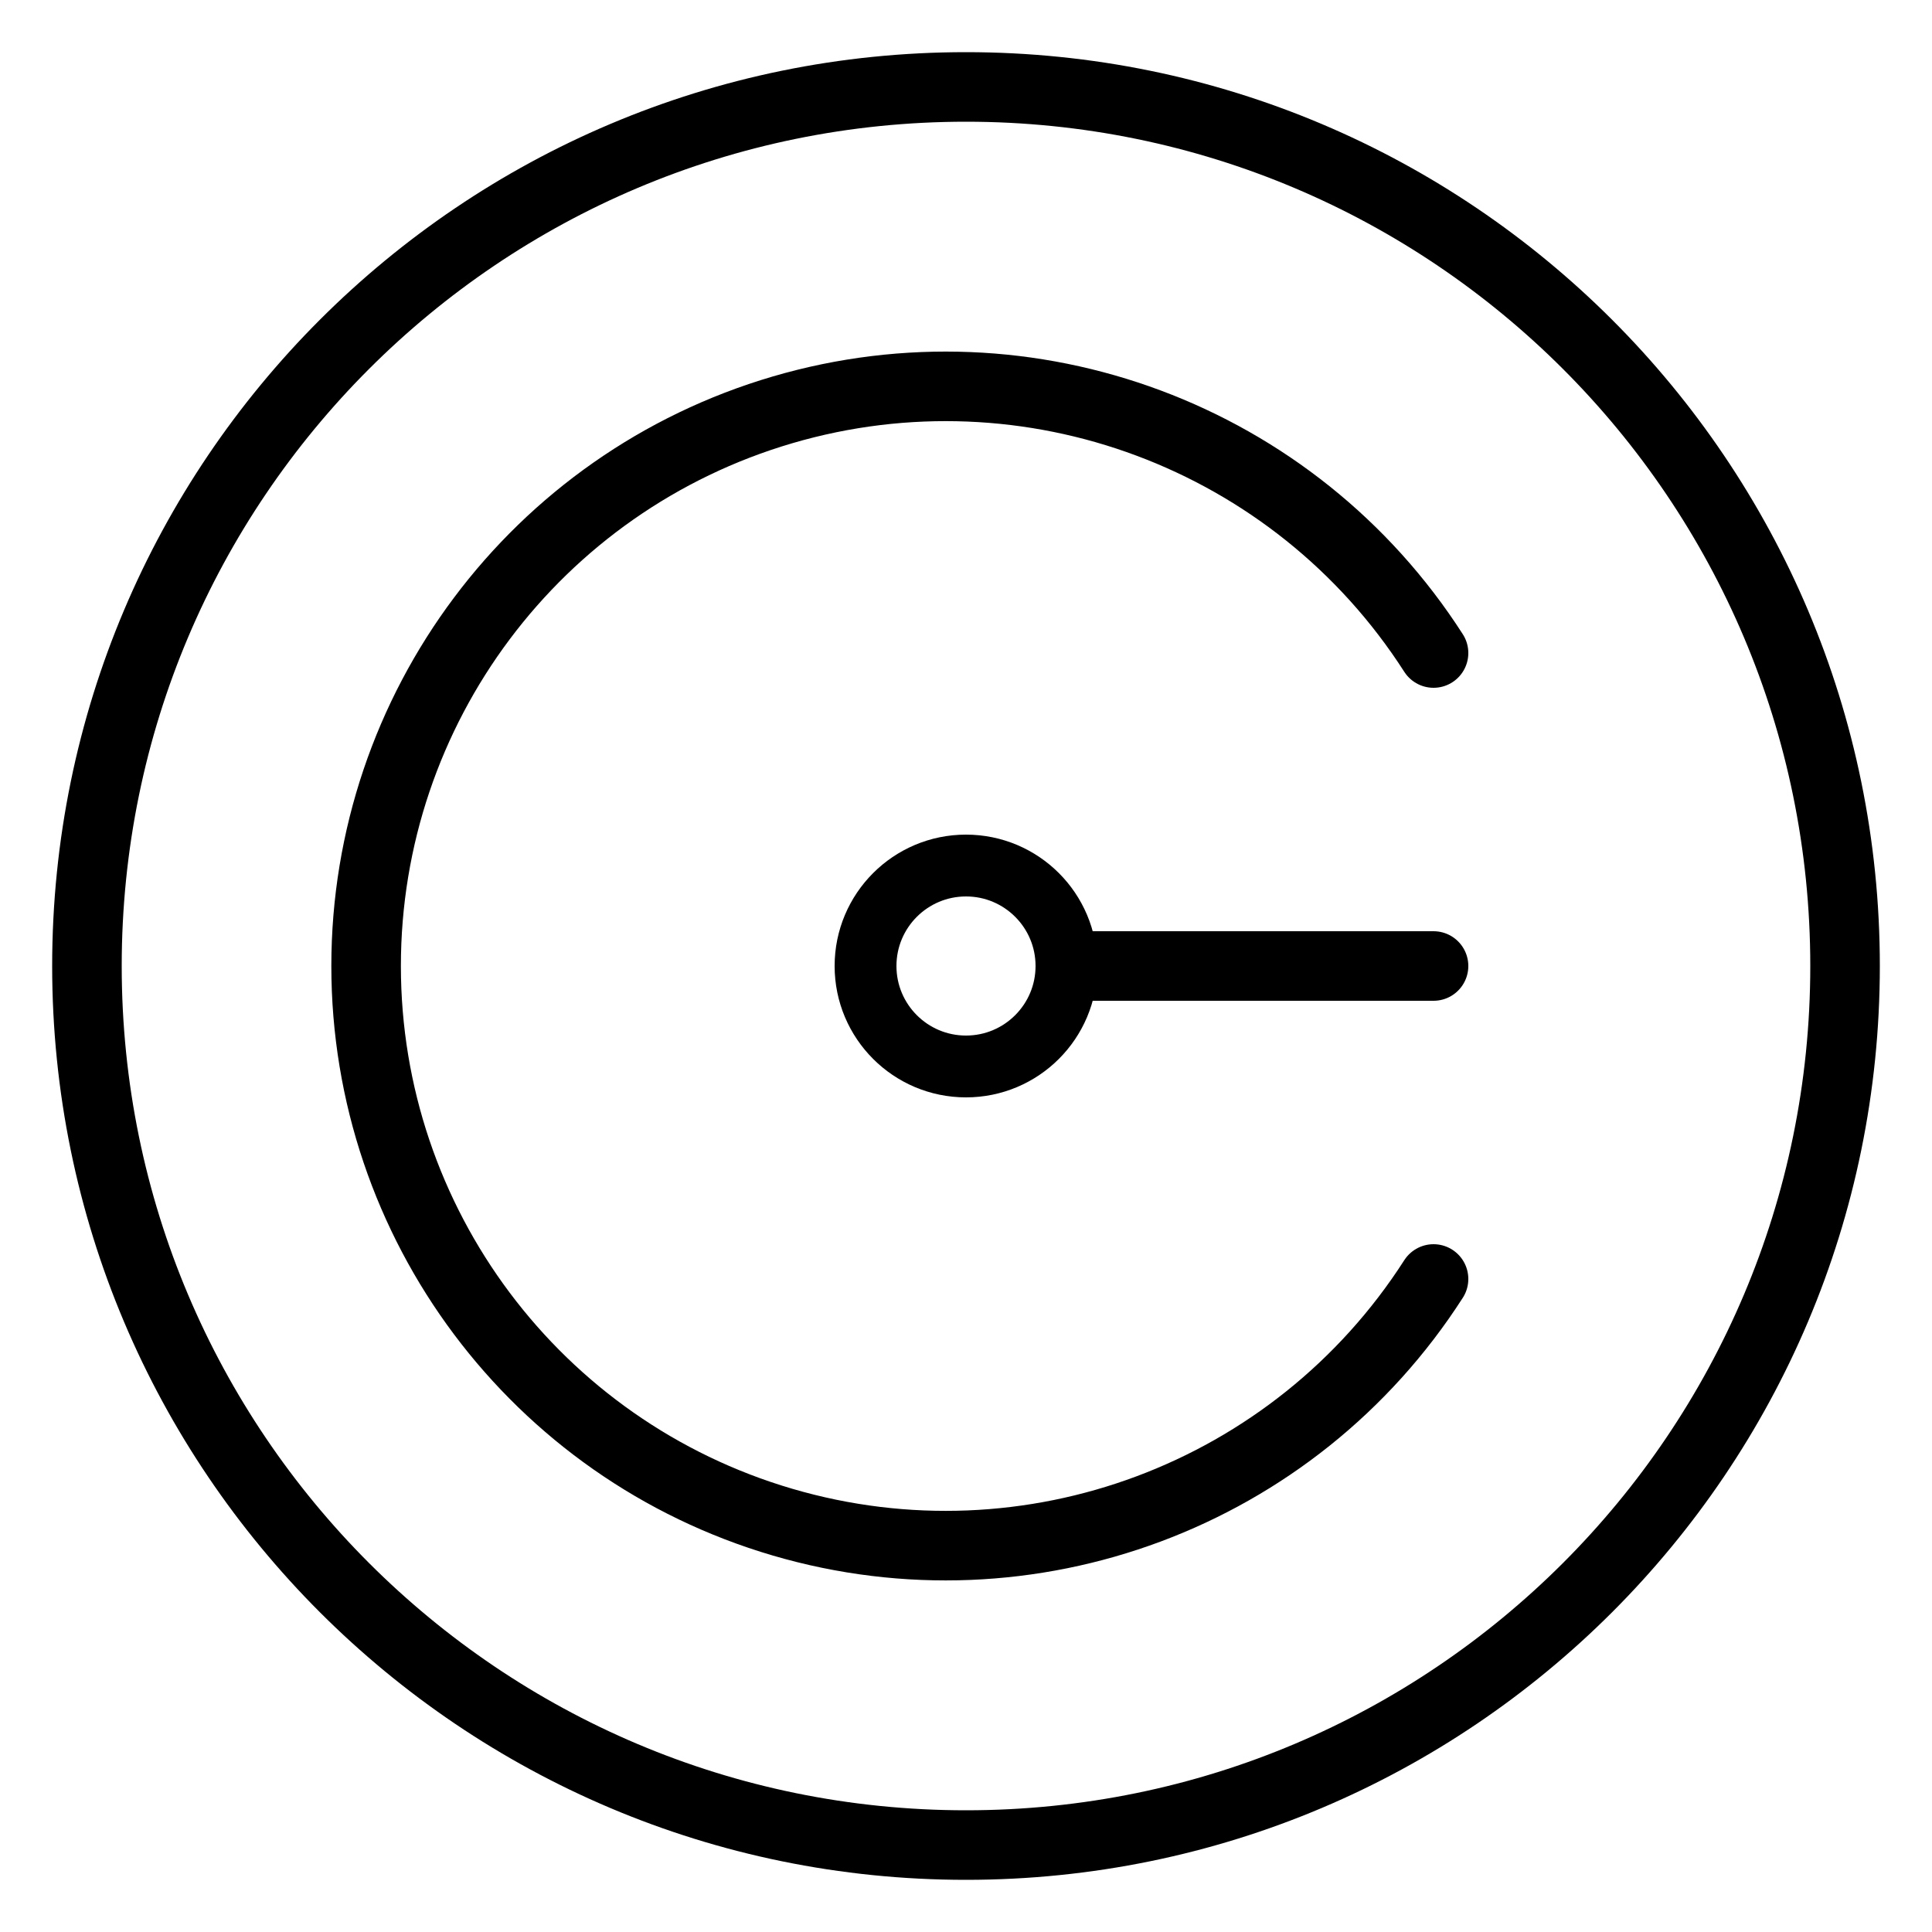
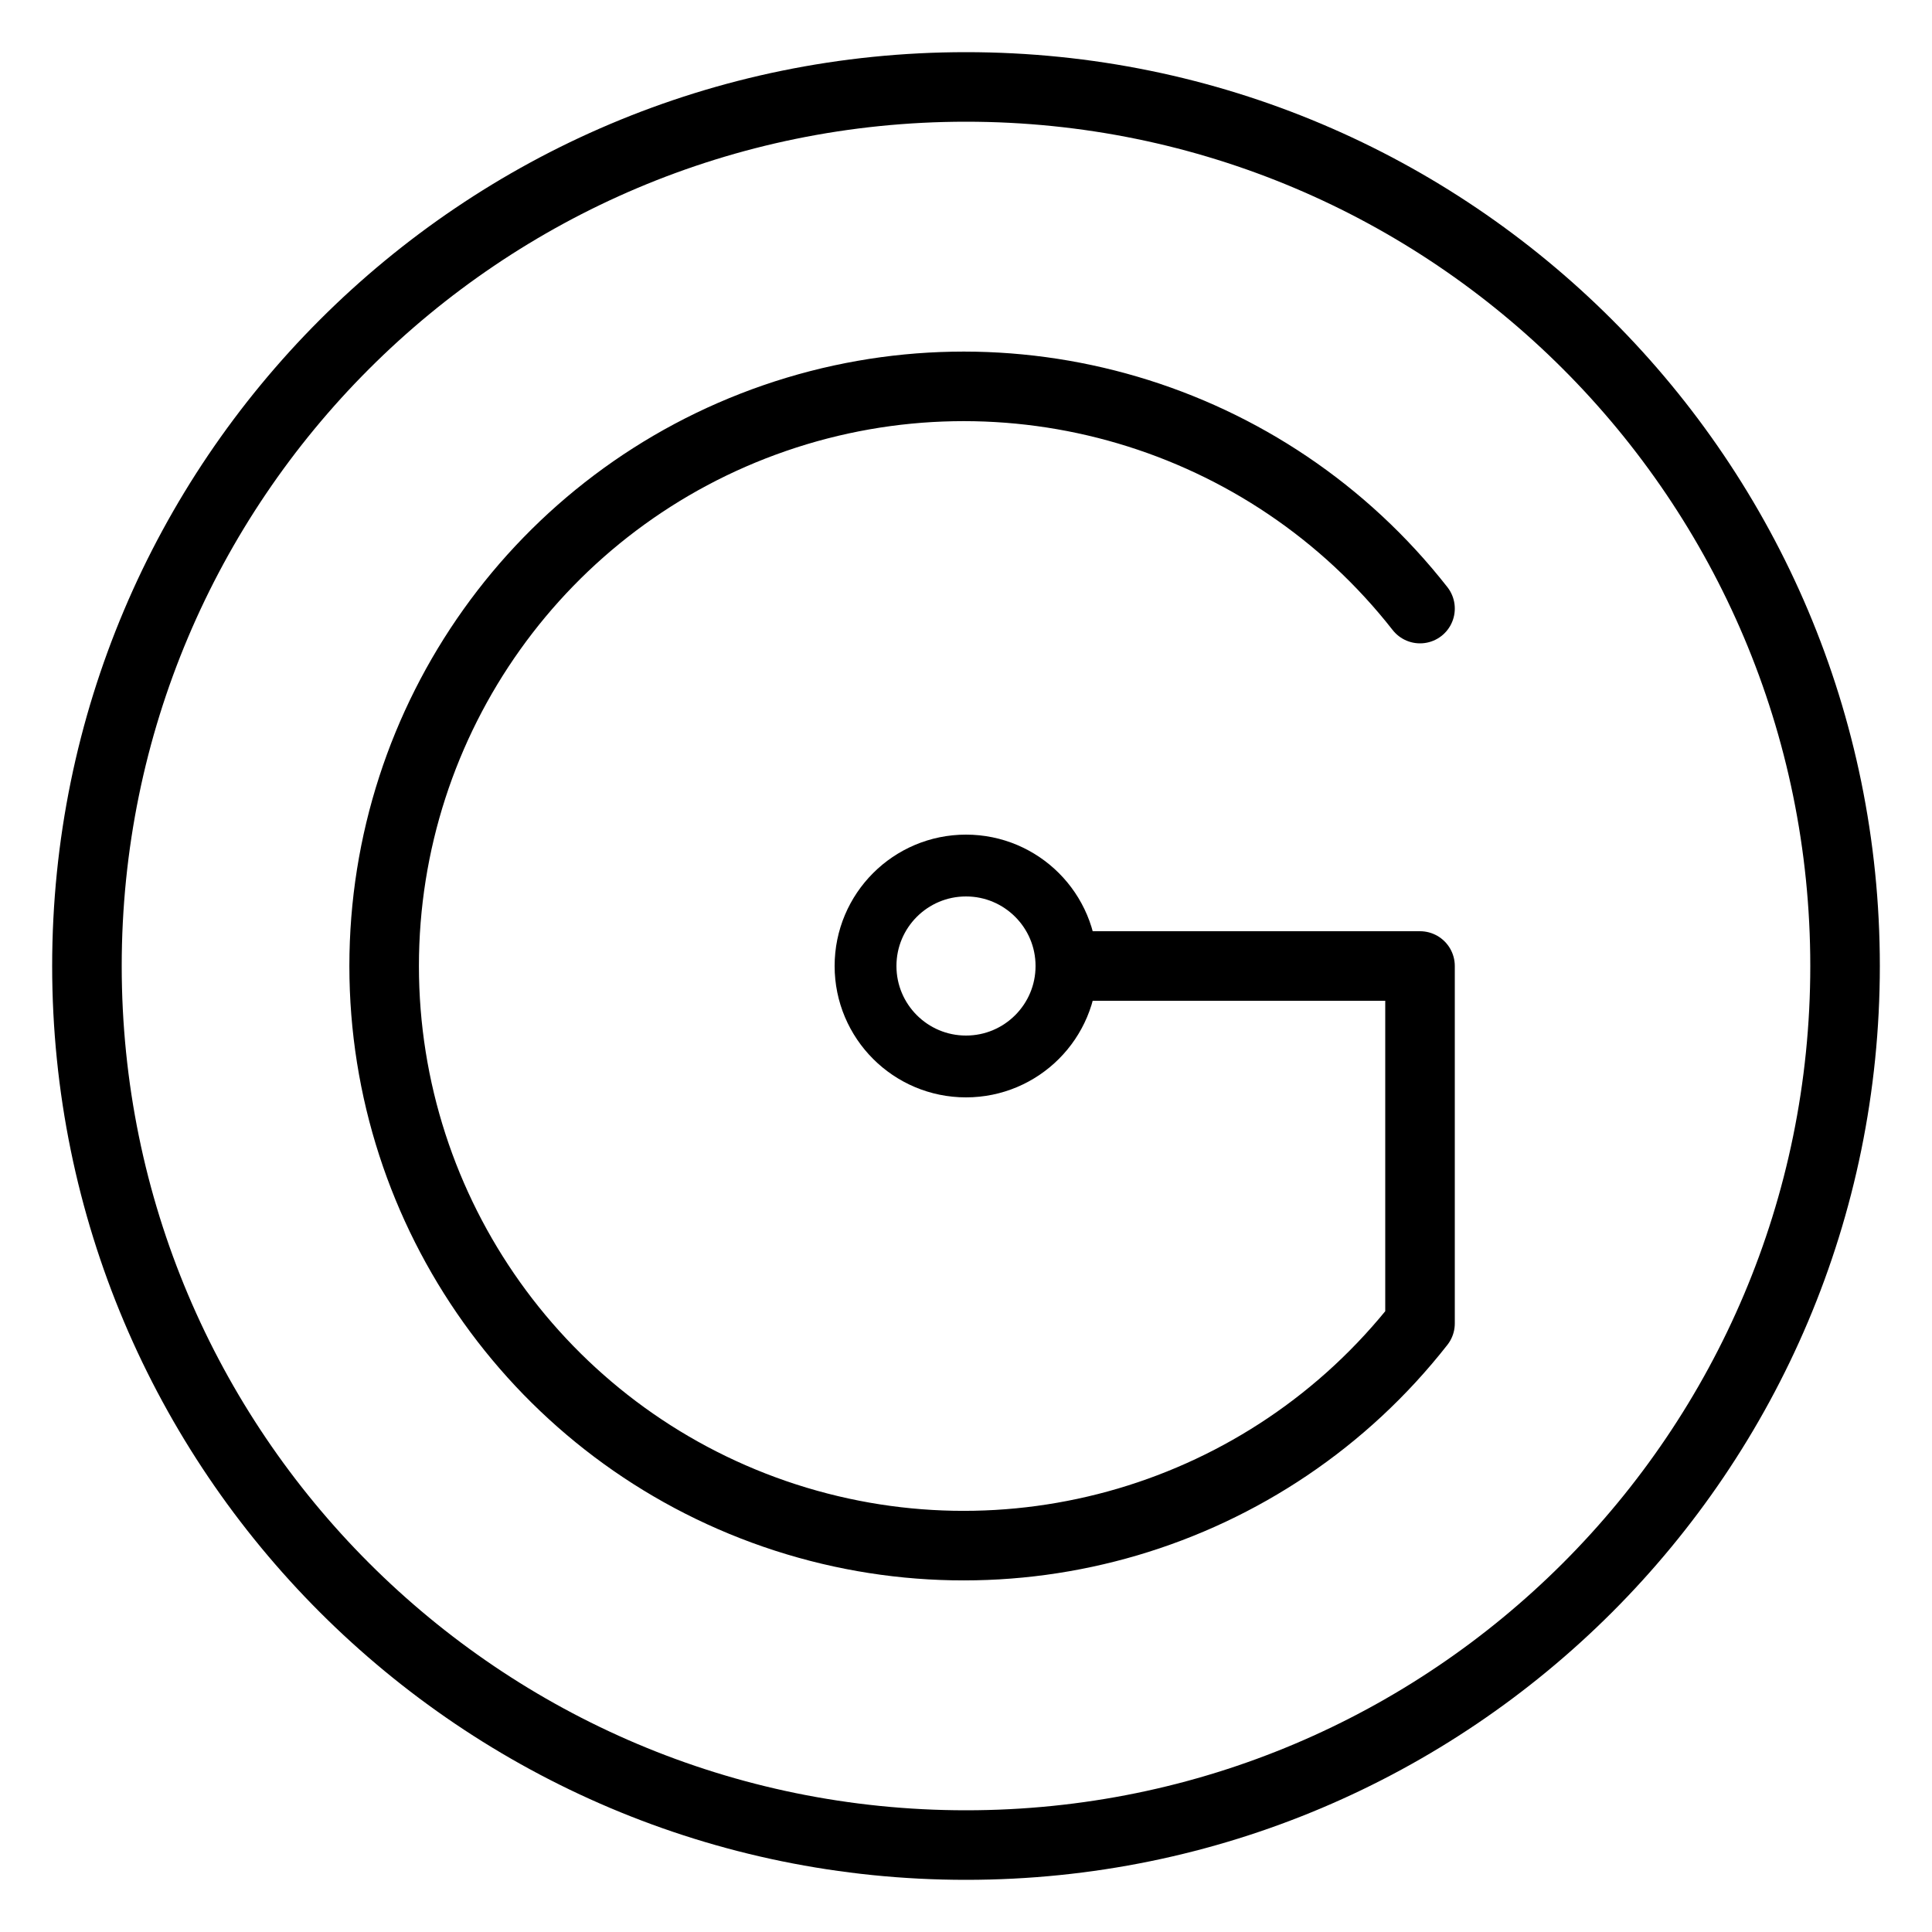
<svg xmlns="http://www.w3.org/2000/svg" viewBox="0 0 100 100" fill="none" aria-hidden="true">
  <circle cx="50" cy="50" r="45.5" stroke="#000000" stroke-width="3.6" />
-   <path d="M 74.2 33.8 A 30 30 0 1 0 74.2 66.2" stroke="#000000" stroke-width="3.6" stroke-linecap="round" />
-   <line x1="74.2" y1="50" x2="55.5" y2="50" stroke="#000000" stroke-width="3.6" stroke-linecap="round" />
+   <path d="M 73.5 31.5        A 30 30 0 1 0 73.5 68.5        L 73.5 50        L 56 50" stroke="#000000" stroke-width="3.6" stroke-linecap="round" stroke-linejoin="round" />
  <circle cx="50" cy="50" r="5.2" stroke="#000000" stroke-width="3.2" />
</svg>
